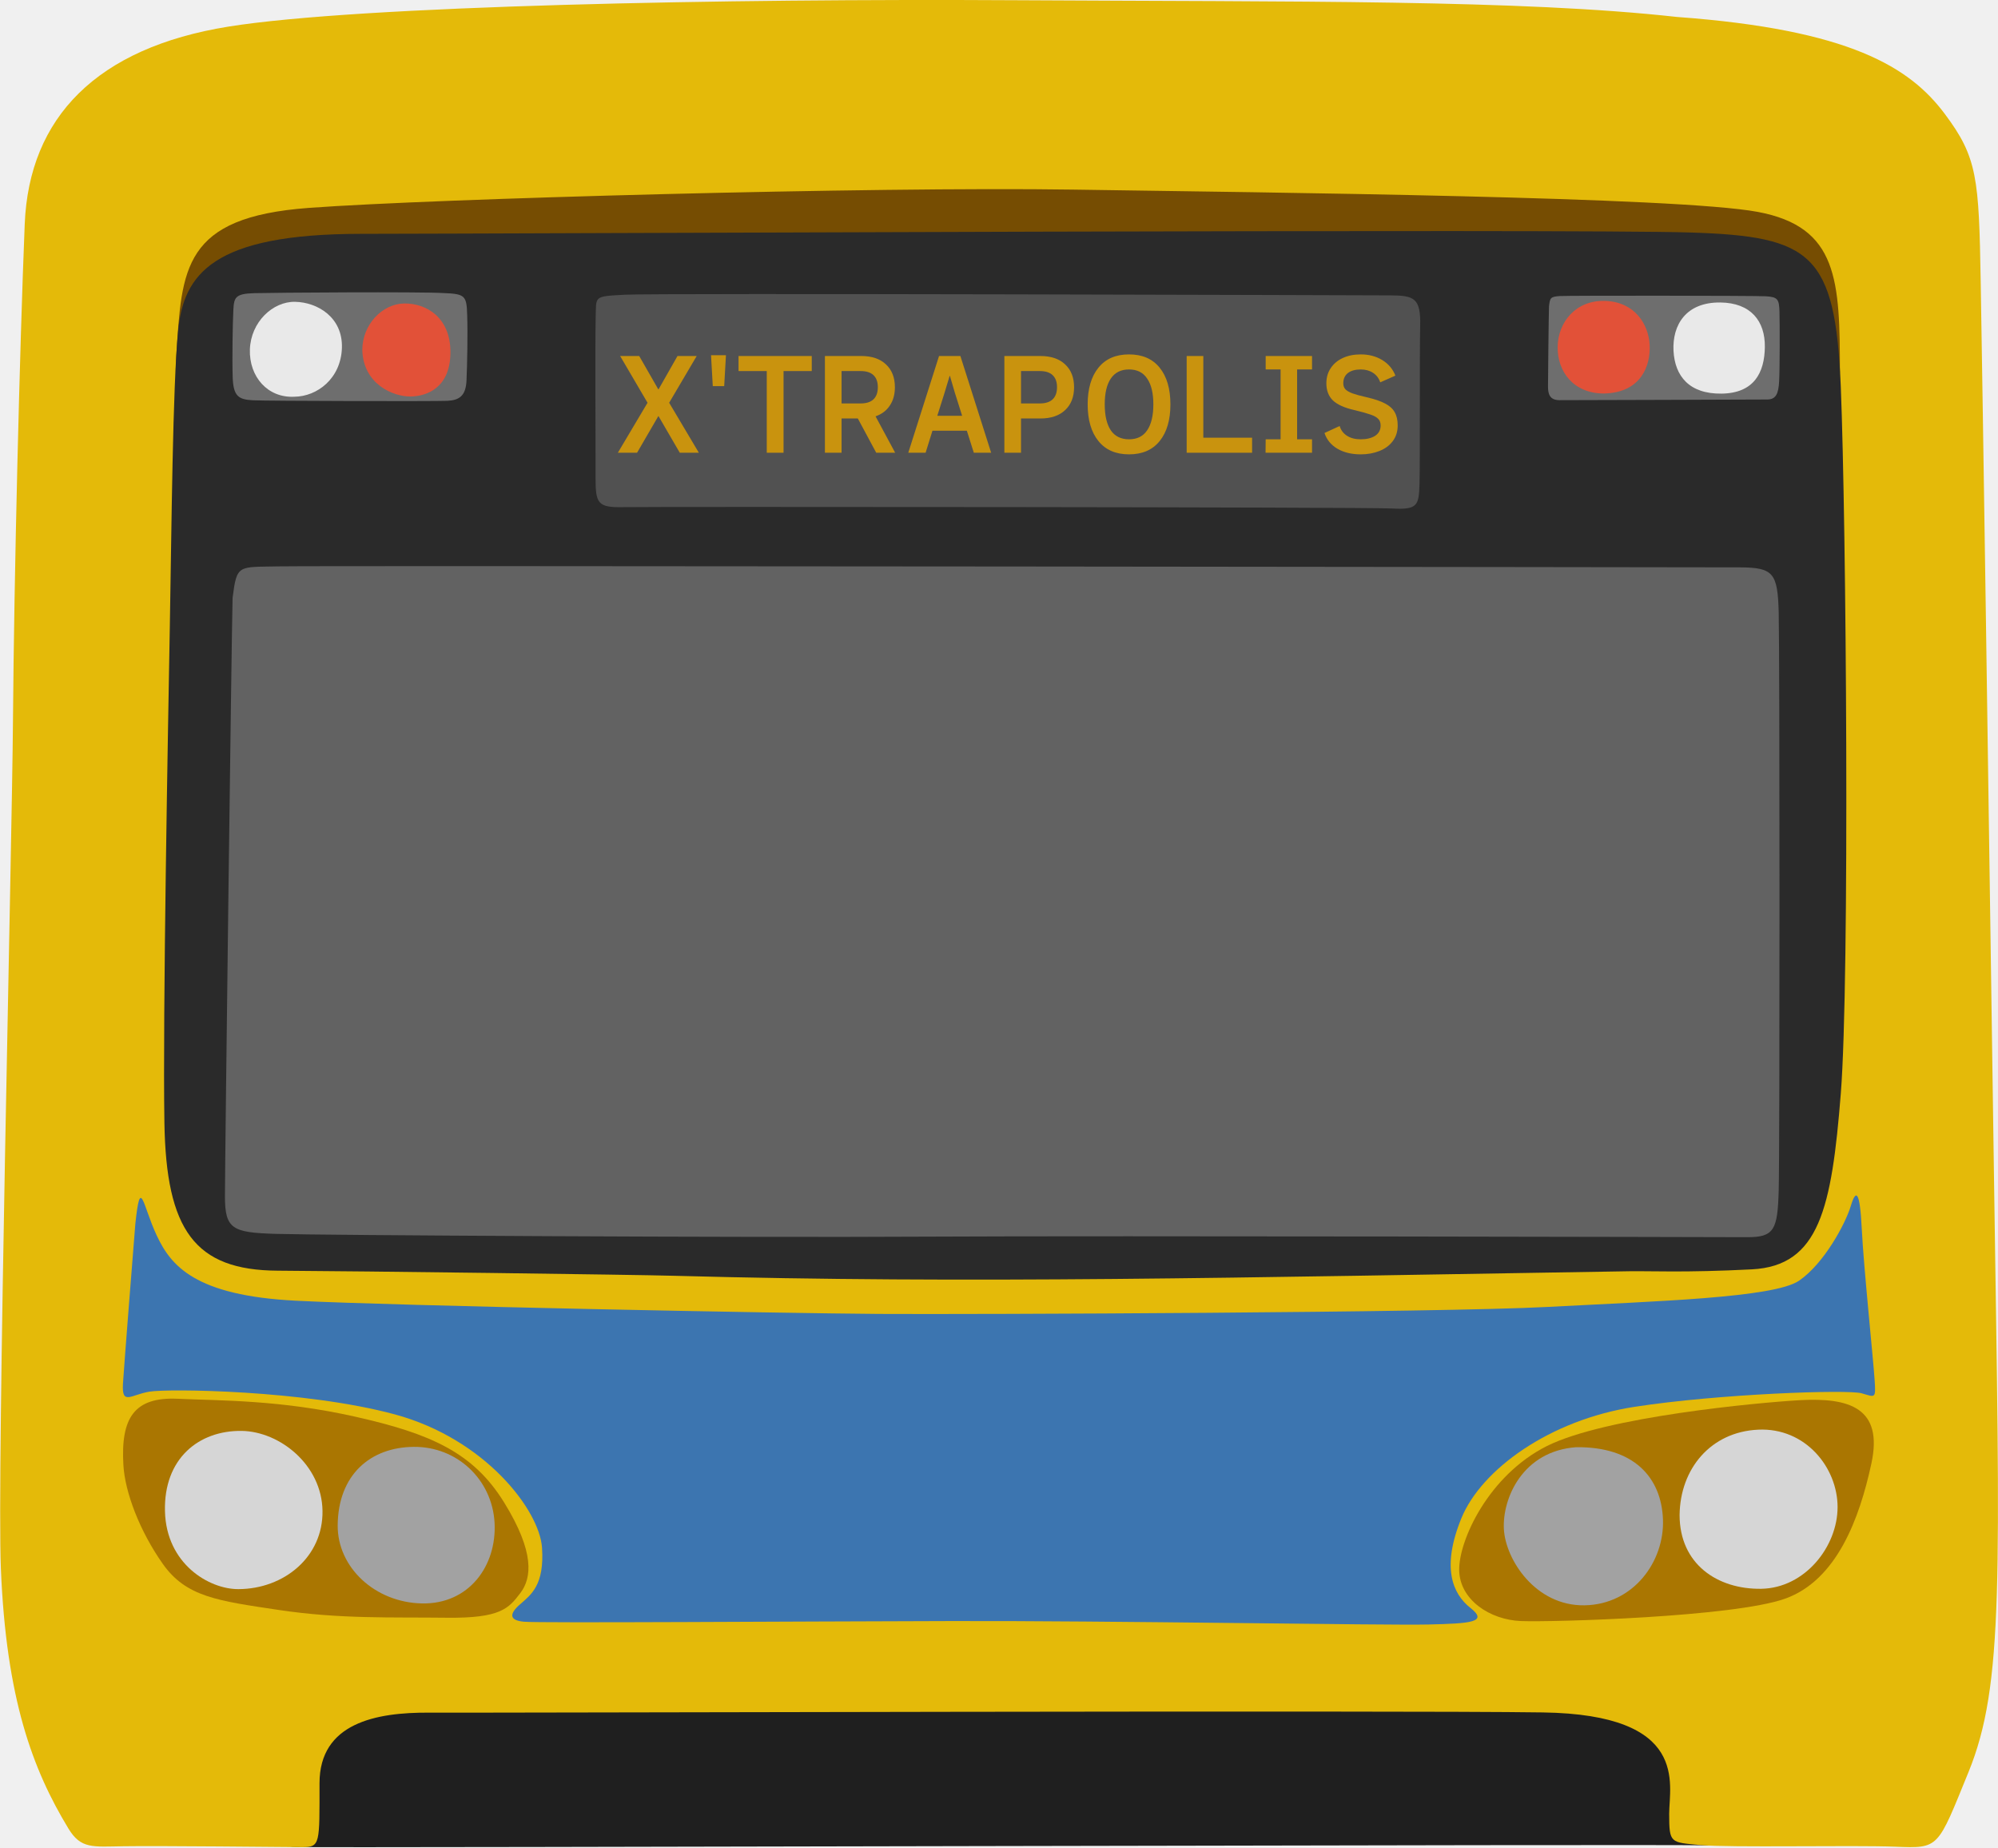
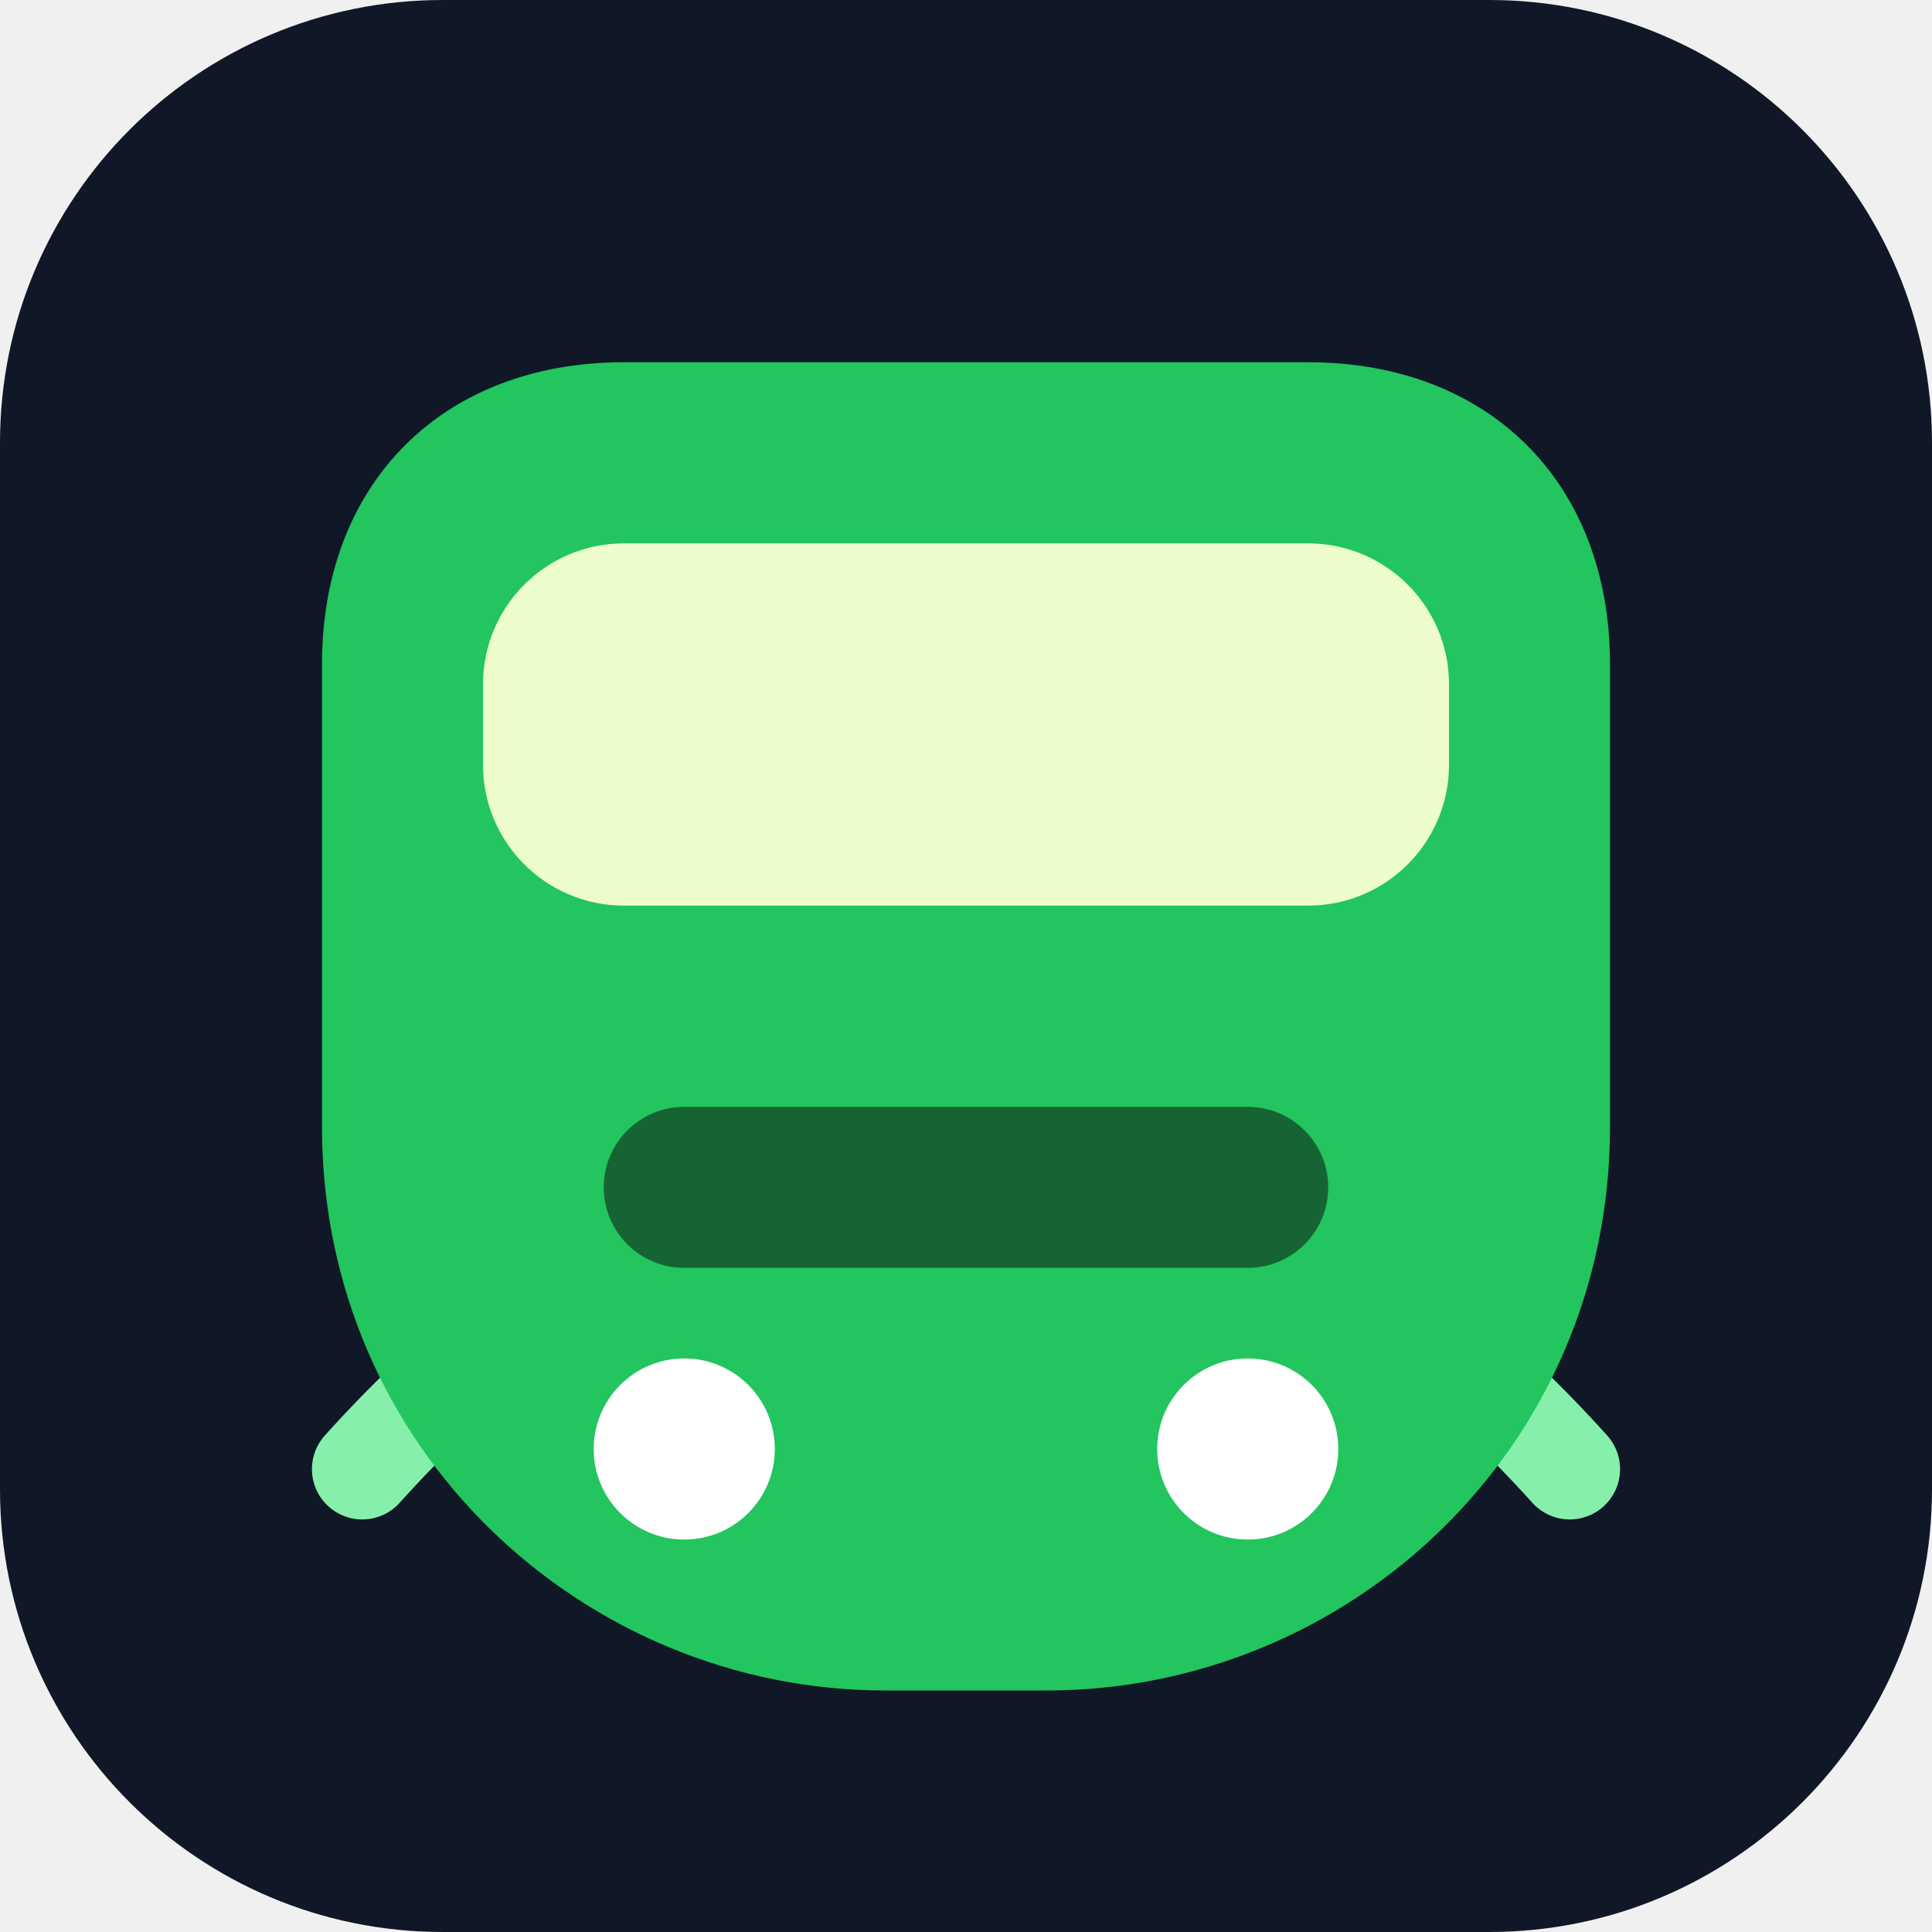
- <svg xmlns="http://www.w3.org/2000/svg" enable-background="new 0 0 1802.2 1666" version="1.1" viewBox="0 0 1802.2 1666" xml:space="preserve">
-   <path d="m266.4 1665.8c46.5 0.9 1243.7-2.8 1272.9-1.5 27.6 1.2-6.9-140.6-6.9-140.6l-1305.9 4.3s-7.9 136.9 39.9 137.8z" fill="#1F1F1F" />
-   <path d="m1512.7 15.3c156.2 11.4 210.1 45.5 241.4 87.3 29.6 39.4 30.9 58 32.5 151.7 1.9 107.1 6.7 438.4 12.1 815.3 5.2 354.6 9 450-23.1 528.6-28.2 69.1-26.1 68.9-66.1 67.3-39.5-1.5-149.1 1-175.9-1.5s-28-1.3-28-28.1 18.6-89.6-114.1-91.5c-132.8-2-956.7 0.5-1004.5 0.2s-98.8 9.3-98.8 63.7 0.8 57.7-15.6 57.6c-16.5-0.1-130.3-1.3-161-0.8-28.2 0.4-38.6 2.6-49.9-16-32.2-53.1-56.1-116.8-60.9-234.3-3.7-88.3 10-648 10.9-765 1-130.6 6-333.8 10.6-447.7 3.9-96.3 65.1-159 183.7-178.1 118.5-19 451.3-25.3 708.2-23.8s456.8-0.6 598.5 15.1z" fill="#E4BA09" />
-   <path d="m1659.6 336.5c0-84-1.6-131.8-74.1-145.4s-437.3-17.4-617.7-20.1-575.7 8.1-689.3 16.5c-113.7 8.4-114.5 54.5-119.5 133.5-4.9 79 30.5-66.5 30.5-66.5l184.5-26.9 1220.5 3.1 32.9 40.6 32.2 65.2z" fill="#764D02" />
-   <path d="m1525.3 209.7c108.7 3.5 130.1 18.9 135.1 139.2 4.9 120.3 8.2 533.7 0 637.4s-19.5 155.3-80.1 158.5c-60.6 3.1-92 1.4-110.1 1.7-359.4 5.8-592.4 11.4-862.4 4.1-35.4-1-282.5-4.2-357.4-4.6s-100.5-36.8-102.1-133.2 3.3-359.1 4.9-448.8c1.6-89.8 2.5-213.3 7.4-265.1s31.3-87.9 164.7-88c133.5-0.1 1092.1-4.7 1200-1.2z" fill="#2A2A2A" />
-   <path d="m0 0" fill="#2A2A2A" />
-   <path d="m122.1 1103.5c4.7-43.7 6.4-16.8 19.2 10.6s34.4 54.4 125.8 59 440.3 11.4 525.9 11.9 505.5-1.1 602.7-6.3c97.3-5.2 204.4-8.1 227.1-23.7s41.9-51.6 46.6-67.3 8.2-13.9 9.9 20.4c1.7 34.4 10.5 118.9 11.6 136.3 1.2 17.5 0.6 15.7-11.6 12.2-12.2-3.6-128.7 0.4-205 12.2s-138 56.3-156.1 100.4c-18.1 44.2-8.2 68.1 8.2 81 16.3 12.9 0 14-37.9 14.9s-289.4-3.5-431.5-3.1c-142.1 0.3-371 1.9-384.4 0.6-13.4-1.2-13.4-7.1-3.5-15.7 9.9-8.7 22.1-17.3 19.8-51.1s-51.2-98.1-132.8-120.2c-81.5-22-204.4-23.3-221.3-20.5s-25 12.7-23.9-7.1c1.3-19.9 9.4-122.4 11.2-144.5z" fill="#3C75B0" />
-   <path d="m537.3 286.6c0.6-19.8-2.3-19.2 26.2-20.8s669.1 0.5 690.7 0.6c21.5 0.1 27.4 2.5 26.8 27.5s0 123.5-0.6 142.7-1.7 23.3-24.5 22c-22.7-1.3-671.5-1.7-694.2-1.2-22.7 0.4-24.5-3.6-24.5-26.4 0.1-22.7-0.5-119.3 0.1-144.4z" fill="#515151" />
-   <path d="m399.9 264.3c19.8 0.7 21 2.5 21.5 19.9 0.6 17.5 0 44.8-0.6 58.8s-6.4 18-17.5 18.5-162.5 0.2-175.3-0.5-17.5-3.6-18.1-20.5 0-50.1 0.6-61.1c0.6-11.1 1.7-14.5 18.6-15 17-0.5 149.8-1.4 170.8-0.1z" fill="#6E6E6E" />
-   <path d="m265.6 357.8c20.4-0.2 41.9-16.3 42.8-44s-22.1-41.2-42.2-41.6-39.9 18.1-40.8 42.9c-0.8 24.7 16.1 44 40.2 42.7z" fill="#E9E9E9" />
-   <path d="m326.8 315.7c0-23 18.1-41.8 37.9-42s41.6 12.5 41.6 43.9-20.4 39.8-36.1 40c-15.7 0.1-42.5-11.1-43.4-41.9z" fill="#E25138" />
-   <path d="m1397.2 276.3c0.9-7.6 1.2-8.7 9.6-9.3 8.4-0.5 174.7-0.4 185.8 0.2s12.2 2.7 12.5 14.3 0.3 51-0.3 62.3c-0.6 11.4-2.9 16.6-11.1 16.5-8.2 0-178.5 0.7-187.2 0.6s-10.2-5.6-10.2-12.3c0-6.5 0.6-63.9 0.9-72.3z" fill="#6E6E6E" />
-   <path d="m1446.7 354.9c33.8-0.7 42.2-25.4 41.3-43.7-0.9-18.4-13.1-38.8-39.9-39.8s-42.8 19.3-43.1 41.4 14 42 41.7 42.1z" fill="#E25138" />
-   <path d="m1551.7 272.8c-31.2-0.3-43.3 20.5-42.2 43.5 1.2 23 14.3 39.1 43.4 38.7s38.7-18.7 39-42-12.5-39.9-40.2-40.2z" fill="#E9E9E9" />
-   <path d="m209.8 539.2c3.9-30.6 4.9-27.6 41.5-28.4 36.5-0.8 1289 0.8 1318.6 0.9 29.6 0.2 33.6 5.1 34.5 40.7s1 485.6 0 521.1-3.9 42.4-28.6 42.3-574.4-1.4-740.2-0.5c-165.8 1-548.8-1.3-587.3-2.5s-45.4-4.2-45.4-33.8 5.9-502.3 6.9-539.8z" fill="#626262" />
-   <path d="m1623.3 1262.8c45-2.5 75.5 7 64.7 57.1s-31.4 105.3-77.8 121.9-210.1 21.3-238.2 20.2-55.3-19.1-55.8-45.8 26.3-85.6 79.2-112.1c53-26.4 189.9-39.1 227.9-41.3z" fill="#AA7601" />
-   <path d="m1421.7 1305.2c52-0.6 76.9 27.2 78.3 65.2s-26.7 76.7-70.8 77.4-71.3-41.2-72.7-68.9c-1.4-27.6 16.9-70.2 65.2-73.7z" fill="#A2A2A2" />
-   <path d="m1515 1366.3c0.5-41.7 28.1-74.9 70.8-76.9 42.7-2.1 71.7 34.2 71.7 69.8s-29.4 73-68.8 73.7c-39.4 0.6-73.7-22.1-73.7-66.6z" fill="#D6D6D6" />
-   <path d="m111.3 1321.3c-2.5-42.6 9.8-61.5 48.8-59.8 39 1.8 92.4 0.9 160.4 16.2s106.4 32.3 134.2 77.3 25 68.2 14.6 81.8-17.4 22.8-66.5 22.2-95.8 1.3-151.3-7-83.6-11.8-104.6-41.5-34.2-64.8-35.6-89.2z" fill="#AA7601" />
-   <path d="m215 1433.2c41.2-0.1 76.5-29.1 75.9-70.6s-38.6-71.6-72.9-72.1c-38.7-0.5-70.4 24.9-69.2 72.5s39.9 70.3 66.2 70.2z" fill="#D6D6D6" />
-   <path d="m304.6 1375.8c0.3-45.8 29.6-70.6 68.6-70.9 39-0.4 70.7 29.4 72.9 68.4 2.1 39-23.2 73.7-65.6 72.8-42.3-0.9-76.1-32.5-75.9-70.3z" fill="#A2A2A2" />
-   <g fill="#c9930e" stroke-width="3.029">
-     <path d="m576.57 321.08 17.204 30.047h0.242l17.083-30.047h17.326l-24.837 42.163 26.776 45.071h-17.204l-19.143-32.955h-0.242l-19.143 32.955h-17.326l26.776-45.071-24.716-42.163z" />
-     <path d="m653.23 348.22h-10.298l-1.575-27.866h13.449z" />
-     <path d="m666.17 321.08h66.031v13.57h-25.443v73.664h-15.145v-73.664h-25.443z" />
-     <path d="m776.91 321.08q14.175 0 22.172 7.512 8.118 7.512 8.118 20.597 0 9.814-4.604 16.599-4.483 6.785-12.843 9.693l17.689 32.834h-17.083l-16.599-30.895h-14.66v30.895h-15.024v-87.234zm-0.606 42.769q7.754 0 11.631-3.756 3.877-3.756 3.877-10.904 0-7.027-3.877-10.783t-11.631-3.756h-17.204v29.199z" />
-     <path d="m894.02 408.32h-15.629l-6.3-19.87h-31.016l-6.179 19.87h-15.629l27.745-87.234h19.264zm-37.196-69.302h-0.242l-4.604 15.266-6.543 20.718h22.414l-6.543-20.718z" />
-     <path d="m938.41 321.08q14.297 0 22.293 7.512 8.118 7.512 8.118 20.597 0 13.206-8.118 20.718-7.996 7.512-22.293 7.512h-17.447v30.895h-15.024v-87.234zm-0.485 42.769q7.754 0 11.631-3.756 3.877-3.756 3.877-10.904 0-7.027-3.877-10.783-3.877-3.756-11.631-3.756h-16.962v29.199z" />
-     <path d="m1018.4 409.77q-17.931 0-27.624-11.995-9.693-11.995-9.693-33.076t9.693-33.076q9.693-11.995 27.624-11.995t27.624 11.995q9.693 11.995 9.693 33.076t-9.693 33.076q-9.693 11.995-27.624 11.995zm0-13.57q10.904 0 16.356-8.118 5.573-8.239 5.573-23.383t-5.573-23.262q-5.452-8.239-16.356-8.239t-16.478 8.239q-5.452 8.118-5.452 23.262t5.452 23.383q5.573 8.118 16.478 8.118z" />
-     <path d="m1085.4 394.75h43.98v13.57h-59.004v-87.234h15.024z" />
-     <path d="m1170 333.2v63.002h13.449v12.116h-41.921l0.121-12.116h13.449v-63.002h-13.449v-12.116h41.8v12.116z" />
-     <path d="m1227.4 409.77q-12.358 0-21.082-5.089-8.602-5.089-11.631-14.175l13.691-6.3q1.696 5.694 6.664 8.845 4.968 3.15 12.358 3.15 7.996 0 12.964-3.15 4.967-3.271 4.967-9.329 0-3.756-2.181-5.937-2.181-2.302-6.906-3.877-4.725-1.696-14.297-3.998-13.57-3.029-19.628-8.723-5.937-5.816-5.937-15.508 0-7.754 3.877-13.57 3.877-5.937 10.904-9.208 7.027-3.271 16.235-3.271 11.025 0 19.385 5.089 8.36 5.089 11.874 14.054l-13.691 6.058q-1.817-5.573-6.543-8.602-4.604-3.029-11.025-3.029-7.391 0-11.631 3.271-4.119 3.271-4.119 9.208 0 3.392 1.938 5.452 2.06 2.06 6.3 3.635 4.362 1.575 12.843 3.514 10.662 2.423 16.72 5.694 6.058 3.15 8.602 7.875 2.666 4.604 2.666 11.873 0 8.239-4.483 14.175-4.362 5.816-11.995 8.845-7.633 3.029-16.841 3.029z" />
-   </g>
+ <svg xmlns="http://www.w3.org/2000/svg" viewBox="0 0 96 96">
+   <rect width="96" height="96" rx="22" fill="#101827" />
+   <path d="M18 73c9-10 19-15 30-15s21 5 30 15" fill="none" stroke="#86efac" stroke-linecap="round" stroke-width="5" />
+   <path d="M31 18h34c9 0 15 6 15 15v23c0 16-13 28-28 28h-8c-15 0-28-12-28-28V33c0-9 6-15 15-15Z" fill="#22c55e" />
+   <rect x="24" y="27" width="48" height="18" rx="7" fill="#ecfccb" />
+   <rect x="30" y="55" width="36" height="8" rx="4" fill="#14532d" opacity=".85" />
+   <circle cx="34" cy="72" r="4.5" fill="#fff" />
+   <circle cx="62" cy="72" r="4.5" fill="#fff" />
</svg>
